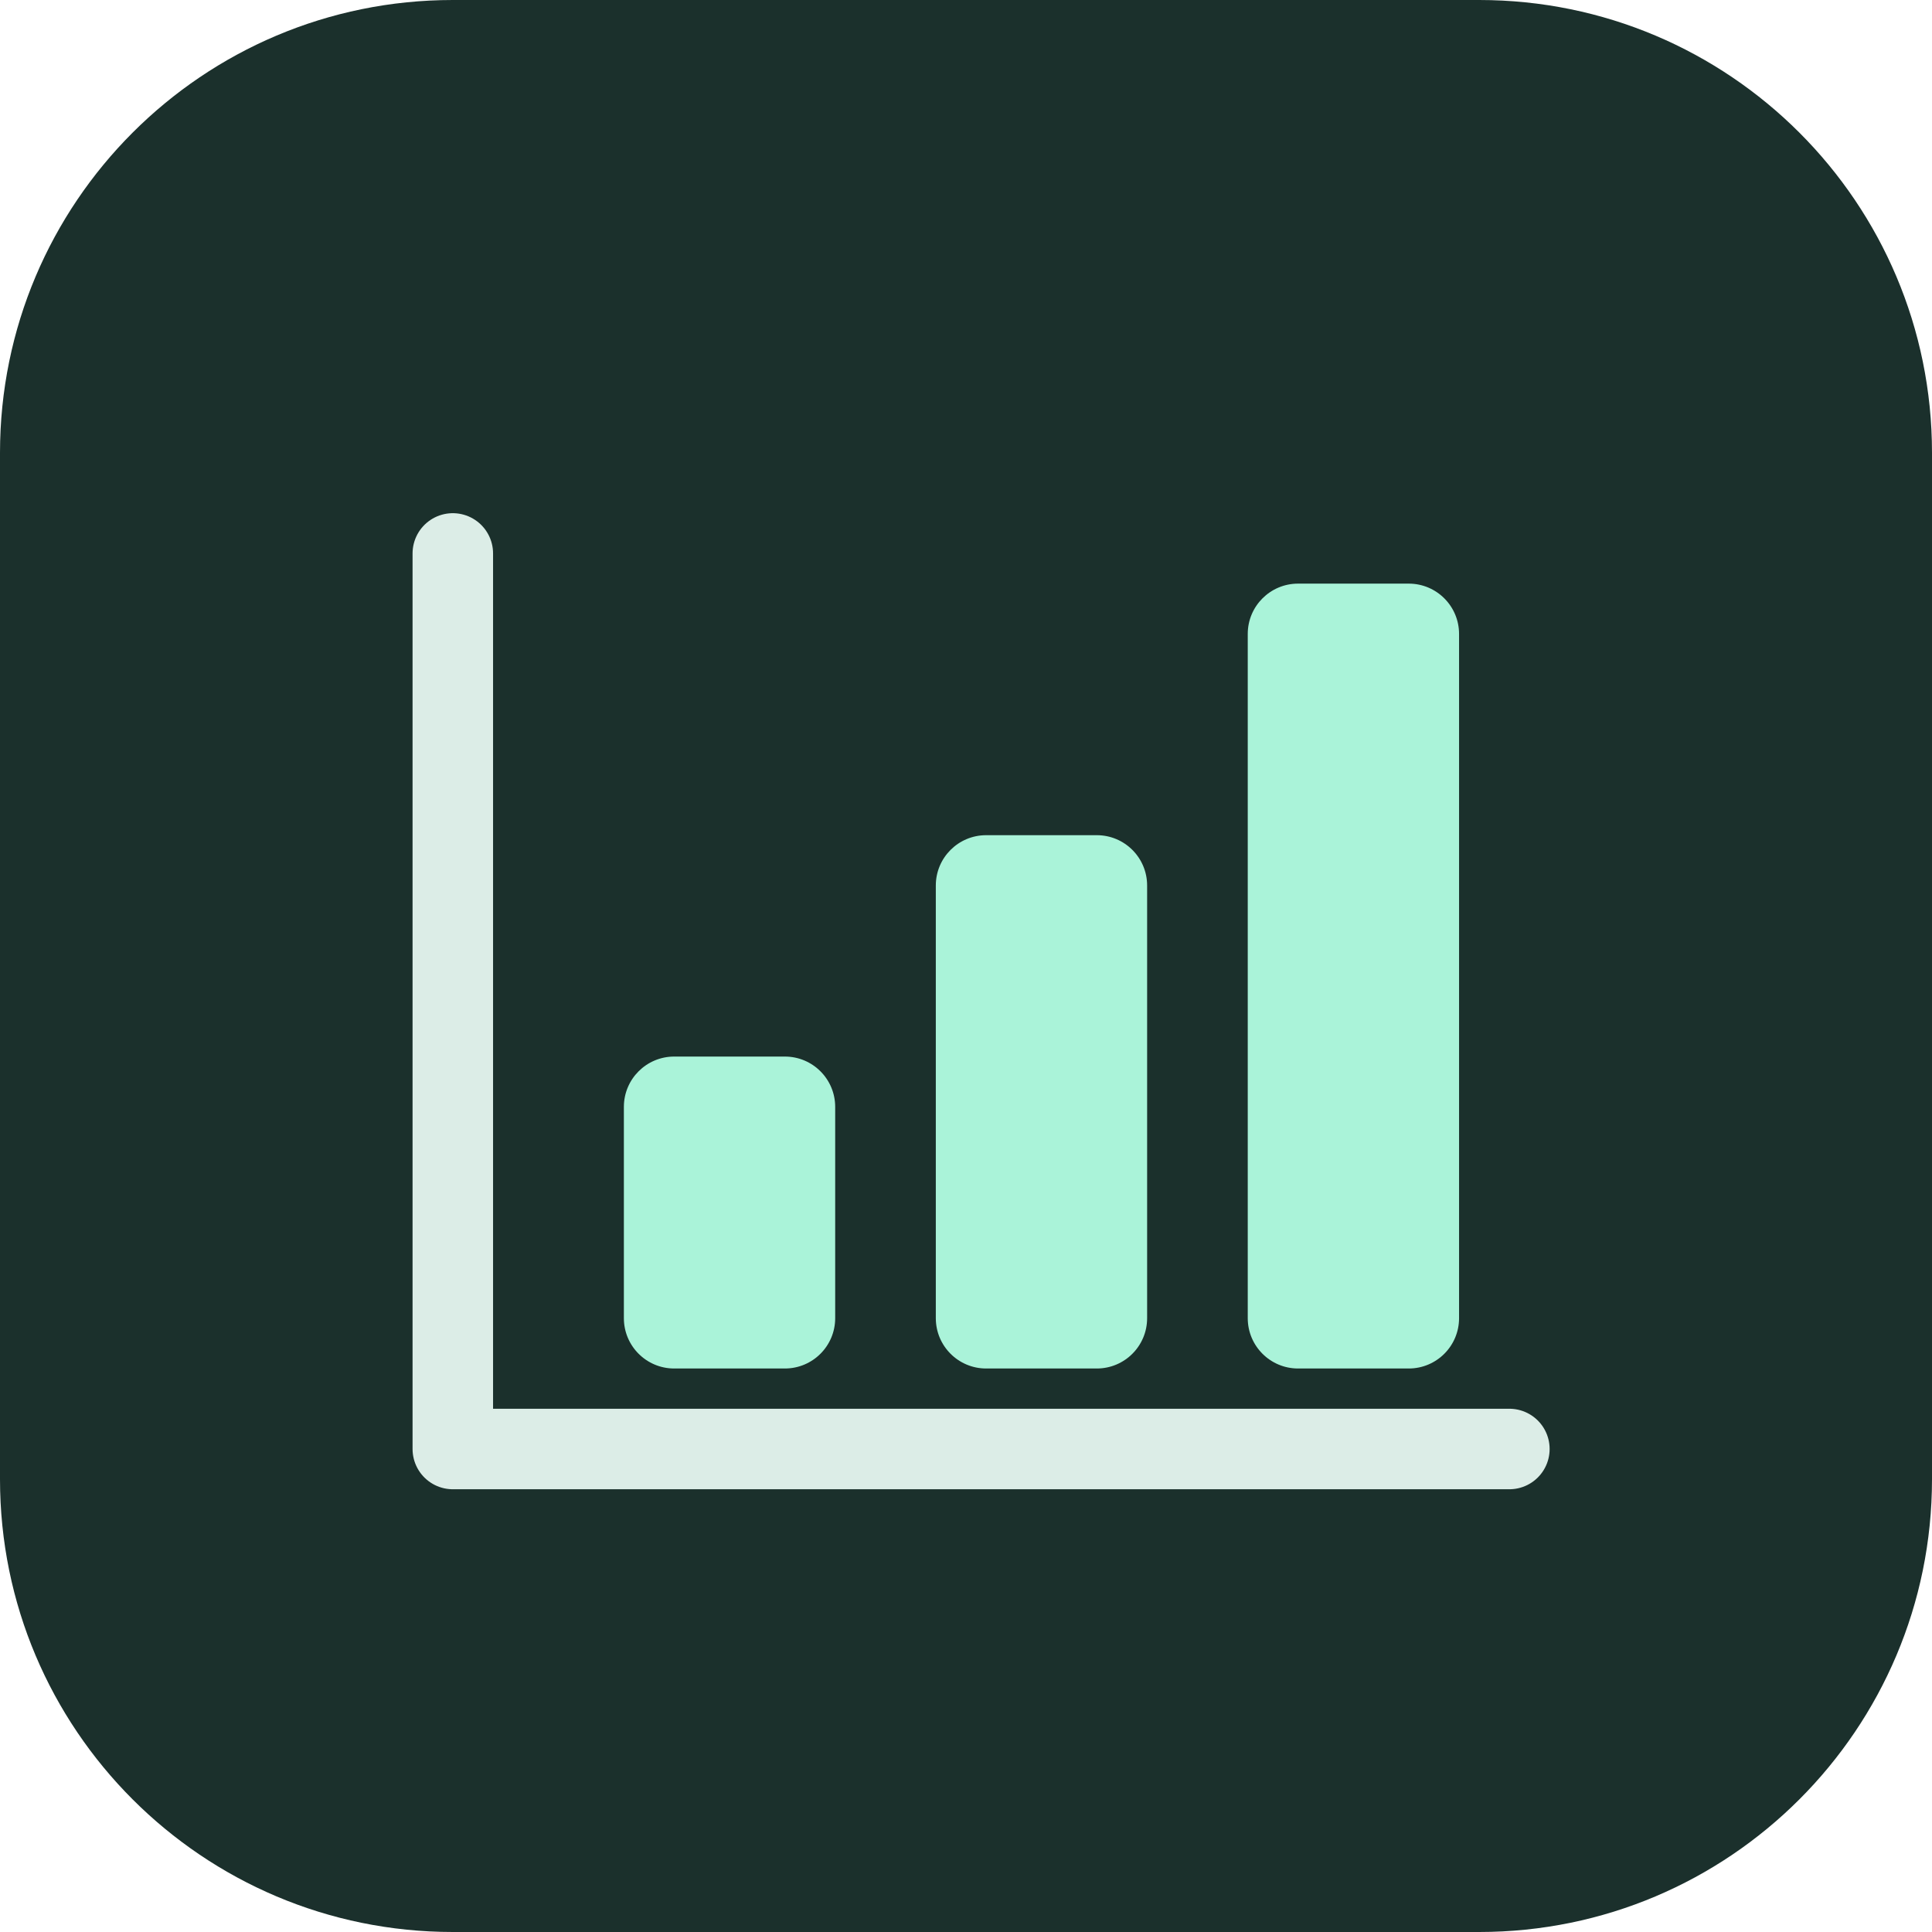
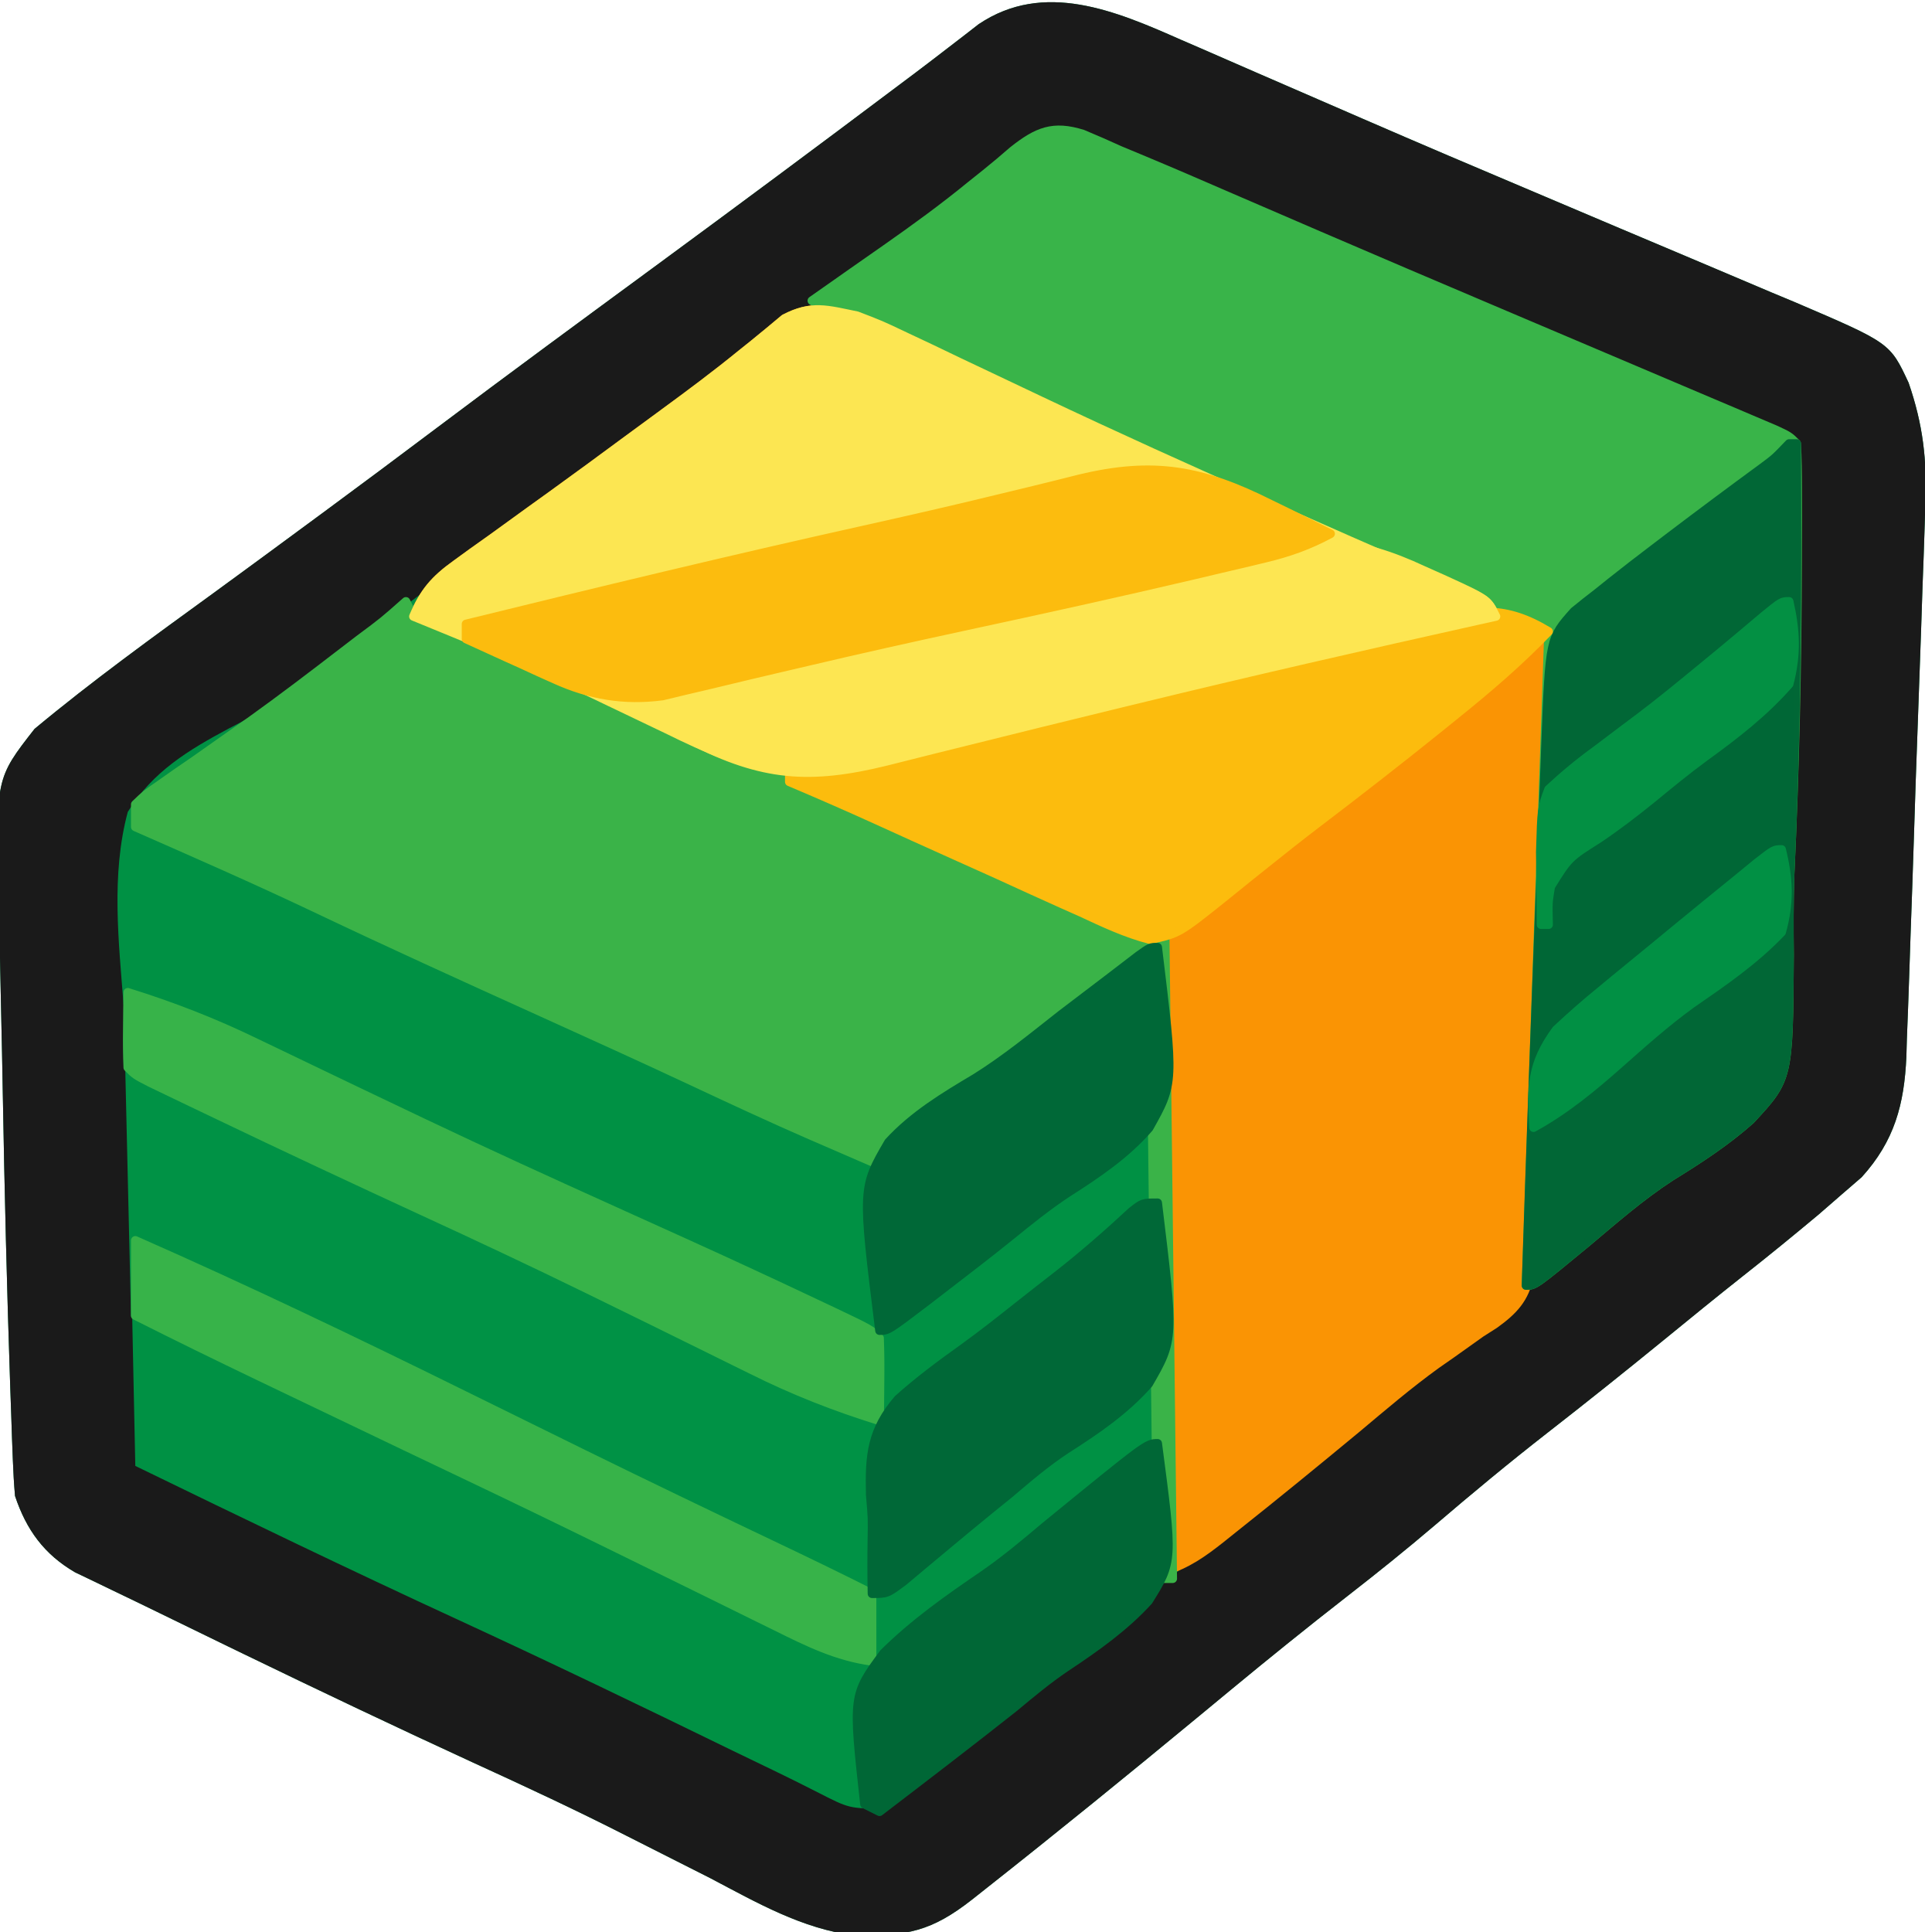
- <svg xmlns="http://www.w3.org/2000/svg" viewBox="0 0 192 192" role="img" aria-label="Ícone editorial de análise financeira">
-   <rect width="192" height="192" rx="45" fill="#1B302C" />
-   <path d="M45 144V55M45 144H150" stroke="#DCEDE7" stroke-width="8" stroke-linecap="round" />
-   <rect x="62" y="105" width="21" height="31" rx="5" fill="#AAF3D9" />
-   <rect x="93" y="83" width="21" height="53" rx="5" fill="#AAF3D9" />
-   <rect x="124" y="58" width="21" height="78" rx="5" fill="#AAF3D9" />
+ <svg xmlns="http://www.w3.org/2000/svg" version="1.1" width="256" height="257" viewBox="0 0 256 257" shape-rendering="geometricPrecision">
+   <path d="M0 0 C1.152 0.498 1.152 0.498 2.327 1.005 C4.876 2.108 7.421 3.222 9.965 4.336 C12.723 5.535 15.481 6.731 18.24 7.928 C20.222 8.787 22.203 9.648 24.184 10.509 C31.766 13.802 39.372 17.037 46.987 20.252 C50.819 21.871 54.648 23.496 58.477 25.12 C61.619 26.452 64.763 27.781 67.91 29.102 C71.459 30.594 75.001 32.098 78.543 33.605 C79.604 34.048 80.664 34.49 81.757 34.945 C94.325 40.329 94.325 40.329 96.797 45.628 C98.715 51.194 99.268 55.935 99.015 61.792 C98.991 62.65 98.967 63.508 98.942 64.392 C98.859 67.2 98.753 70.006 98.645 72.812 C98.579 74.778 98.515 76.744 98.451 78.71 C98.315 82.817 98.168 86.924 98.012 91.03 C97.813 96.283 97.641 101.536 97.478 106.79 C97.349 110.845 97.207 114.899 97.06 118.953 C96.992 120.89 96.927 122.827 96.867 124.763 C96.78 127.473 96.675 130.181 96.566 132.889 C96.544 133.682 96.522 134.475 96.499 135.292 C96.213 141.618 94.923 146.482 90.555 151.301 C89.659 152.076 88.763 152.85 87.84 153.648 C86.359 154.936 86.359 154.936 84.848 156.25 C81.516 159.034 78.163 161.778 74.75 164.461 C71.186 167.277 67.671 170.151 64.152 173.023 C59.049 177.184 53.91 181.291 48.715 185.336 C43.629 189.3 38.686 193.401 33.787 197.593 C29.982 200.835 26.098 203.954 22.152 207.023 C16.875 211.13 11.681 215.326 6.527 219.586 C5.814 220.175 5.101 220.764 4.367 221.372 C3.653 221.962 2.939 222.552 2.203 223.16 C-7.11 230.858 -16.486 238.478 -25.973 245.961 C-26.857 246.66 -26.857 246.66 -27.759 247.374 C-33.179 251.629 -36.419 252.254 -43.308 252.189 C-50.424 251.291 -56.396 247.815 -62.66 244.523 C-64.115 243.784 -65.571 243.048 -67.029 242.315 C-69.251 241.197 -71.471 240.077 -73.687 238.947 C-80.453 235.5 -87.316 232.303 -94.223 229.148 C-104.443 224.444 -114.598 219.617 -124.723 214.711 C-125.701 214.237 -125.701 214.237 -126.699 213.754 C-129.745 212.278 -132.789 210.796 -135.829 209.308 C-137.917 208.288 -140.009 207.276 -142.106 206.274 C-142.997 205.843 -143.887 205.413 -144.805 204.969 C-145.568 204.604 -146.33 204.239 -147.116 203.864 C-151.22 201.476 -153.596 198.215 -155.098 193.711 C-155.238 192.121 -155.328 190.526 -155.388 188.93 C-155.445 187.45 -155.445 187.45 -155.503 185.939 C-155.539 184.856 -155.576 183.773 -155.613 182.656 C-155.674 180.942 -155.674 180.942 -155.737 179.193 C-156.18 166.191 -156.495 153.185 -156.726 140.177 C-156.792 136.479 -156.864 132.782 -156.952 129.084 C-157.038 125.424 -157.109 121.763 -157.169 118.102 C-157.194 116.729 -157.224 115.357 -157.26 113.985 C-157.663 98.272 -157.663 98.272 -152.504 91.672 C-144.823 85.281 -136.727 79.438 -128.647 73.566 C-124.556 70.589 -120.483 67.588 -116.41 64.586 C-115.619 64.004 -114.829 63.422 -114.014 62.822 C-109.023 59.143 -104.053 55.438 -99.098 51.711 C-89.362 44.388 -79.543 37.181 -69.726 29.968 C-58.969 22.065 -48.256 14.106 -37.586 6.086 C-36.835 5.523 -36.085 4.961 -35.311 4.381 C-33.827 3.261 -32.349 2.132 -30.878 0.994 C-30.18 0.457 -29.481 -0.08 -28.762 -0.633 C-28.149 -1.109 -27.536 -1.585 -26.905 -2.076 C-18.215 -7.908 -8.683 -3.841 0 0 Z " fill="#009144" transform="translate(157.0977,5.289062)" />
+   <path d="M0 0 C1.152 0.498 1.152 0.498 2.327 1.005 C4.876 2.108 7.421 3.222 9.965 4.336 C12.723 5.535 15.481 6.731 18.24 7.928 C20.222 8.787 22.203 9.648 24.184 10.509 C31.766 13.802 39.372 17.037 46.987 20.252 C50.819 21.871 54.648 23.496 58.477 25.12 C61.619 26.452 64.763 27.781 67.91 29.102 C71.459 30.594 75.001 32.098 78.543 33.605 C79.604 34.048 80.664 34.49 81.757 34.945 C94.325 40.329 94.325 40.329 96.797 45.628 C98.715 51.194 99.268 55.935 99.015 61.792 C98.991 62.65 98.967 63.508 98.942 64.392 C98.859 67.2 98.753 70.006 98.645 72.812 C98.579 74.778 98.515 76.744 98.451 78.71 C98.315 82.817 98.168 86.924 98.012 91.03 C97.813 96.283 97.641 101.536 97.478 106.79 C97.349 110.845 97.207 114.899 97.06 118.953 C96.992 120.89 96.927 122.827 96.867 124.763 C96.78 127.473 96.675 130.181 96.566 132.889 C96.544 133.682 96.522 134.475 96.499 135.292 C96.213 141.618 94.923 146.482 90.555 151.301 C89.659 152.076 88.763 152.85 87.84 153.648 C86.359 154.936 86.359 154.936 84.848 156.25 C81.516 159.034 78.163 161.778 74.75 164.461 C71.186 167.277 67.671 170.151 64.152 173.023 C59.049 177.184 53.91 181.291 48.715 185.336 C43.629 189.3 38.686 193.401 33.787 197.593 C29.982 200.835 26.098 203.954 22.152 207.023 C16.875 211.13 11.681 215.326 6.527 219.586 C5.814 220.175 5.101 220.764 4.367 221.372 C3.653 221.962 2.939 222.552 2.203 223.16 C-7.11 230.858 -16.486 238.478 -25.973 245.961 C-26.857 246.66 -26.857 246.66 -27.759 247.374 C-33.179 251.629 -36.419 252.254 -43.308 252.189 C-50.424 251.291 -56.396 247.815 -62.66 244.523 C-64.115 243.784 -65.571 243.048 -67.029 242.315 C-69.251 241.197 -71.471 240.077 -73.687 238.947 C-80.453 235.5 -87.316 232.303 -94.223 229.148 C-104.443 224.444 -114.598 219.617 -124.723 214.711 C-125.701 214.237 -125.701 214.237 -126.699 213.754 C-129.745 212.278 -132.789 210.796 -135.829 209.308 C-137.917 208.288 -140.009 207.276 -142.106 206.274 C-142.997 205.843 -143.887 205.413 -144.805 204.969 C-145.568 204.604 -146.33 204.239 -147.116 203.864 C-151.22 201.476 -153.596 198.215 -155.098 193.711 C-155.238 192.121 -155.328 190.526 -155.388 188.93 C-155.445 187.45 -155.445 187.45 -155.503 185.939 C-155.539 184.856 -155.576 183.773 -155.613 182.656 C-155.674 180.942 -155.674 180.942 -155.737 179.193 C-156.18 166.191 -156.495 153.185 -156.726 140.177 C-156.792 136.479 -156.864 132.782 -156.952 129.084 C-157.038 125.424 -157.109 121.763 -157.169 118.102 C-157.194 116.729 -157.224 115.357 -157.26 113.985 C-157.663 98.272 -157.663 98.272 -152.504 91.672 C-144.823 85.281 -136.727 79.438 -128.647 73.566 C-124.556 70.589 -120.483 67.588 -116.41 64.586 C-115.619 64.004 -114.829 63.422 -114.014 62.822 C-109.023 59.143 -104.053 55.438 -99.098 51.711 C-89.362 44.388 -79.543 37.181 -69.726 29.968 C-58.969 22.065 -48.256 14.106 -37.586 6.086 C-36.835 5.523 -36.085 4.961 -35.311 4.381 C-33.827 3.261 -32.349 2.132 -30.878 0.994 C-30.18 0.457 -29.481 -0.08 -28.762 -0.633 C-28.149 -1.109 -27.536 -1.585 -26.905 -2.076 C-18.215 -7.908 -8.683 -3.841 0 0 Z M-54.59 38.859 C-55.453 39.53 -56.315 40.201 -57.204 40.892 C-58.118 41.616 -59.031 42.34 -59.973 43.086 C-61.879 44.569 -63.787 46.051 -65.695 47.531 C-67.088 48.615 -67.088 48.615 -68.508 49.72 C-71.754 52.215 -75.059 54.609 -78.41 56.961 C-85.343 61.849 -92.118 66.937 -98.889 72.045 C-102.051 74.43 -105.214 76.811 -108.385 79.182 C-110.074 80.455 -111.752 81.743 -113.419 83.044 C-117.669 86.328 -121.792 89.164 -126.594 91.582 C-132.038 94.489 -136.798 97.357 -140.098 102.711 C-142.347 111.079 -141.306 119.991 -140.645 128.536 C-139.809 139.57 -139.795 150.626 -139.65 161.685 C-139.566 167.562 -139.441 173.437 -139.316 179.312 C-139.294 180.364 -139.272 181.415 -139.25 182.499 C-139.2 184.903 -139.149 187.307 -139.098 189.711 C-124.858 196.638 -110.604 203.519 -96.223 210.148 C-83.938 215.811 -71.759 221.674 -59.604 227.606 C-57.83 228.468 -56.053 229.322 -54.276 230.176 C-52.301 231.13 -50.336 232.101 -48.384 233.101 C-44.089 235.302 -44.089 235.302 -39.406 235.27 C-36.477 233.292 -33.798 231.116 -31.16 228.773 C-26.645 224.857 -22.072 221.061 -17.348 217.398 C-12.021 213.259 -6.792 209.015 -1.598 204.711 C4.156 199.943 9.971 195.273 15.871 190.688 C21.376 186.387 26.67 181.858 31.926 177.255 C33.902 175.711 33.902 175.711 36.912 173.849 C43.233 169.87 43.233 169.87 47.039 163.692 C47.511 160.135 47.617 156.737 47.59 153.148 C47.647 151.152 47.704 149.156 47.762 147.16 C47.813 145.077 47.836 142.995 47.852 140.912 C47.889 136.784 48.037 132.666 48.211 128.543 C48.888 111.934 49.043 95.332 48.902 78.711 C38.454 73.632 27.983 68.664 17.277 64.148 C9.979 61.068 2.798 57.815 -4.341 54.382 C-11.995 50.72 -19.729 47.241 -27.473 43.773 C-28.113 43.486 -28.754 43.199 -29.414 42.903 C-35.247 40.287 -35.247 40.287 -41.098 37.711 C-41.967 37.325 -42.837 36.939 -43.733 36.541 C-48.55 34.85 -50.816 35.885 -54.59 38.859 Z " fill="#1A1A1A" transform="translate(157.0977,5.289062)" />
+   <path d="M0 0 C3.159 1.212 3.159 1.212 6.352 2.73 C7.534 3.287 8.716 3.843 9.934 4.416 C11.164 5.006 12.395 5.597 13.625 6.188 C14.832 6.759 16.039 7.33 17.246 7.9 C19.654 9.039 22.061 10.18 24.466 11.325 C34.265 15.97 44.145 20.425 54.062 24.812 C62.528 28.567 70.991 32.328 79.438 36.125 C80.253 36.491 81.068 36.857 81.908 37.234 C82.659 37.572 83.41 37.91 84.184 38.258 C84.829 38.548 85.474 38.838 86.138 39.137 C88.113 40.052 90.058 41.018 92 42 C92.316 59.504 91.752 76.948 91.062 94.438 C91.019 95.564 90.975 96.691 90.93 97.852 C90.803 101.129 90.67 104.406 90.535 107.684 C90.497 108.66 90.458 109.636 90.418 110.642 C90.299 113.43 90.158 116.215 90 119 C89.945 120.004 89.89 121.009 89.834 122.044 C89.766 123.026 89.697 124.008 89.627 125.021 C89.568 125.905 89.51 126.789 89.45 127.7 C88.85 130.768 87.311 132.361 84.799 134.166 C84.205 134.544 83.612 134.923 83 135.312 C81.716 136.222 80.435 137.135 79.156 138.051 C78.478 138.523 77.8 138.996 77.102 139.483 C73.42 142.141 69.977 145.084 66.5 148 C61.081 152.487 55.638 156.941 50.125 161.312 C49.548 161.775 48.971 162.237 48.377 162.713 C45.915 164.652 44 166 41 167 C41 139.28 41 111.56 41 83 C38.03 82.01 35.06 81.02 32 80 C29.498 78.969 27.029 77.921 24.562 76.812 C23.889 76.514 23.215 76.215 22.52 75.907 C20.345 74.942 18.173 73.971 16 73 C14.473 72.321 12.947 71.643 11.42 70.966 C8.365 69.609 5.311 68.251 2.257 66.892 C-3.466 64.346 -9.201 61.829 -14.938 59.312 C-21.419 56.465 -27.895 53.605 -34.363 50.727 C-35.29 50.314 -35.29 50.314 -36.236 49.893 C-39.236 48.558 -42.236 47.221 -45.234 45.882 C-46.307 45.404 -47.379 44.926 -48.484 44.434 C-49.43 44.011 -50.376 43.589 -51.351 43.154 C-53.882 42.051 -56.431 41.011 -59 40 C-57.618 36.743 -56.18 35.092 -53.316 33.039 C-52.563 32.492 -51.81 31.945 -51.033 31.382 C-50.218 30.802 -49.403 30.222 -48.562 29.625 C-46.833 28.374 -45.104 27.123 -43.375 25.871 C-42.486 25.232 -41.596 24.592 -40.68 23.933 C-37.263 21.468 -33.869 18.973 -30.479 16.47 C-28.877 15.288 -27.271 14.109 -25.663 12.934 C-22.18 10.383 -18.732 7.816 -15.387 5.086 C-14.848 4.655 -14.31 4.223 -13.756 3.779 C-12.371 2.661 -11.005 1.521 -9.641 0.379 C-6.012 -1.516 -3.974 -0.806 0 0 Z " fill="#FA9404" transform="translate(114,42)" stroke="#FA9404" stroke-width="1.15" stroke-linejoin="round" stroke-linecap="round" />
+   <path d="M0 0 C1.673 0.695 3.332 1.425 4.98 2.176 C6.012 2.605 7.044 3.034 8.107 3.477 C11.976 5.091 15.822 6.756 19.668 8.426 C22.752 9.758 25.837 11.088 28.922 12.418 C29.761 12.78 30.601 13.142 31.465 13.515 C39.052 16.785 46.654 20.018 54.258 23.246 C55.495 23.772 56.732 24.297 57.97 24.823 C65.394 27.976 65.394 27.976 72.821 31.125 C76.315 32.606 79.808 34.09 83.301 35.574 C84.366 36.025 85.431 36.475 86.528 36.939 C87.497 37.351 88.467 37.764 89.465 38.189 C90.317 38.55 91.168 38.911 92.046 39.283 C93.98 40.176 93.98 40.176 94.98 41.176 C95.082 43.115 95.111 45.058 95.113 47 C95.115 48.241 95.117 49.482 95.12 50.761 C95.116 52.129 95.111 53.496 95.105 54.863 C95.104 55.555 95.102 56.246 95.101 56.959 C95.064 70.853 94.755 84.724 94.103 98.604 C93.982 102.128 93.994 105.631 94.031 109.156 C93.93 125.678 93.93 125.678 88.852 131.156 C85.572 134.062 81.997 136.395 78.272 138.687 C74.267 141.289 70.692 144.417 67.043 147.488 C60.15 153.176 60.15 153.176 58.98 153.176 C59.98 124.176 60.98 95.176 61.98 66.176 C61.075 65.882 60.169 65.589 59.236 65.287 C56.704 64.423 54.324 63.51 51.898 62.398 C51.144 62.055 50.389 61.712 49.612 61.359 C48.806 60.989 47.999 60.619 47.168 60.238 C39.195 56.613 31.192 53.062 23.168 49.551 C15.515 46.195 7.908 42.778 0.355 39.203 C-3.499 37.399 -7.383 35.663 -11.27 33.93 C-11.922 33.639 -12.574 33.347 -13.247 33.047 C-16.565 31.567 -19.886 30.09 -23.208 28.618 C-24.442 28.068 -25.676 27.518 -26.91 26.969 C-28.566 26.234 -28.566 26.234 -30.255 25.485 C-33.02 24.176 -33.02 24.176 -36.02 22.176 C-34.966 21.437 -33.913 20.699 -32.828 19.938 C-32.138 19.452 -31.448 18.966 -30.736 18.465 C-29.205 17.389 -27.671 16.317 -26.135 15.248 C-22.278 12.549 -18.509 9.808 -14.867 6.824 C-14.218 6.305 -13.568 5.786 -12.899 5.251 C-11.673 4.264 -10.466 3.253 -9.283 2.216 C-6.012 -0.377 -3.91 -1.218 0 0 Z " fill="#39B449" transform="translate(144.0195,17.82422)" stroke="#39B449" stroke-width="1.15" stroke-linejoin="round" stroke-linecap="round" />
+   <path d="M0 0 C0.495 0.99 0.495 0.99 1 2 C2.738 2.62 2.738 2.62 4.934 3.109 C13.364 5.499 21.156 9.53 29.062 13.25 C31.458 14.373 33.855 15.494 36.254 16.611 C37.734 17.301 39.213 17.994 40.689 18.692 C48.69 22.427 56.803 25.625 65 29 C82.82 36.92 82.82 36.92 101 45 C101.33 73.05 101.66 101.1 102 130 C101.34 130 100.68 130 100 130 C99.67 102.61 99.34 75.22 99 47 C88.841 54.801 88.841 54.801 78.75 62.688 C77.586 63.604 76.422 64.521 75.258 65.438 C74.708 65.871 74.158 66.304 73.591 66.75 C70.072 69.515 66.537 72.258 63 75 C60.645 73.982 58.291 72.96 55.938 71.938 C55.3 71.662 54.663 71.387 54.006 71.104 C48.636 68.765 43.331 66.296 38.028 63.811 C31.289 60.658 24.514 57.586 17.736 54.518 C7.682 49.967 -2.363 45.404 -12.329 40.662 C-20.15 36.955 -28.078 33.484 -36 30 C-36 29.01 -36 28.02 -36 27 C-34.617 25.672 -34.617 25.672 -32.66 24.32 C-31.571 23.554 -31.571 23.554 -30.461 22.772 C-29.274 21.957 -29.274 21.957 -28.062 21.125 C-26.418 19.968 -24.775 18.809 -23.133 17.648 C-22.286 17.051 -21.44 16.454 -20.567 15.839 C-16.458 12.895 -12.445 9.831 -8.438 6.75 C-7.706 6.189 -6.975 5.629 -6.221 5.051 C-2.998 2.657 -2.998 2.657 0 0 Z " fill="#3AB348" transform="translate(54,80)" stroke="#3AB348" stroke-width="1.15" stroke-linejoin="round" stroke-linecap="round" />
+   <path d="M0 0 C3.159 1.212 3.159 1.212 6.352 2.73 C7.534 3.287 8.716 3.843 9.934 4.416 C11.164 5.006 12.395 5.597 13.625 6.188 C14.832 6.759 16.039 7.33 17.246 7.9 C19.654 9.039 22.061 10.181 24.467 11.325 C34.35 16.01 44.314 20.506 54.312 24.938 C55.482 25.457 56.651 25.977 57.855 26.513 C62.982 28.79 68.111 31.059 73.27 33.262 C74.02 33.583 74.77 33.905 75.544 34.237 C76.892 34.812 78.242 35.382 79.595 35.945 C83.89 37.779 83.89 37.779 85 40 C84.234 40.17 83.467 40.34 82.678 40.516 C67.462 43.903 52.271 47.374 37.125 51.062 C36.439 51.229 35.753 51.396 35.047 51.567 C27.907 53.302 20.772 55.054 13.645 56.84 C12.507 57.121 11.369 57.403 10.197 57.693 C8.1 58.212 6.005 58.738 3.913 59.274 C-8.095 62.23 -14.308 60.426 -25.312 55 C-27.8 53.802 -30.293 52.614 -32.785 51.426 C-33.4 51.131 -34.014 50.836 -34.647 50.532 C-40.114 47.917 -45.652 45.507 -51.25 43.188 C-52.446 42.692 -52.446 42.692 -53.665 42.186 C-55.442 41.452 -57.22 40.725 -59 40 C-57.618 36.743 -56.18 35.092 -53.316 33.039 C-52.563 32.492 -51.81 31.945 -51.033 31.382 C-50.218 30.802 -49.403 30.222 -48.562 29.625 C-46.833 28.374 -45.104 27.123 -43.375 25.871 C-42.486 25.232 -41.596 24.592 -40.68 23.933 C-37.263 21.468 -33.869 18.973 -30.479 16.47 C-28.877 15.288 -27.271 14.109 -25.663 12.934 C-22.18 10.383 -18.732 7.816 -15.387 5.086 C-14.848 4.655 -14.31 4.223 -13.756 3.779 C-12.371 2.661 -11.005 1.521 -9.641 0.379 C-6.012 -1.516 -3.974 -0.806 0 0 Z " fill="#FCE652" transform="translate(114,42)" stroke="#FCE652" stroke-width="1.15" stroke-linejoin="round" stroke-linecap="round" />
+   <path d="M0 0 C5.983 1.994 11.425 3.977 17.031 6.703 C17.773 7.058 18.514 7.412 19.278 7.778 C20.864 8.537 22.45 9.299 24.034 10.062 C28.263 12.099 32.501 14.118 36.738 16.137 C38.028 16.751 38.028 16.751 39.344 17.378 C47.747 21.373 56.208 25.234 64.688 29.062 C67.369 30.274 70.05 31.486 72.73 32.699 C73.358 32.983 73.985 33.267 74.631 33.559 C80.276 36.117 85.897 38.726 91.5 41.375 C92.272 41.739 93.043 42.102 93.839 42.477 C98.873 44.873 98.873 44.873 100 46 C100.1 47.557 100.131 49.119 100.133 50.68 C100.135 51.663 100.137 52.647 100.139 53.66 C100.134 54.721 100.13 55.782 100.125 56.875 C100.123 57.949 100.121 59.023 100.119 60.129 C100.068 69.775 99.635 79.377 99 89 C94.316 88.367 90.409 86.433 86.227 84.352 C85.475 83.983 84.723 83.615 83.948 83.235 C81.505 82.037 79.065 80.831 76.625 79.625 C74.934 78.795 73.243 77.965 71.552 77.136 C69.027 75.899 66.502 74.661 63.978 73.421 C57.588 70.282 51.178 67.185 44.75 64.125 C43.434 63.498 43.434 63.498 42.092 62.858 C40.332 62.018 38.571 61.179 36.81 60.34 C31.391 57.755 25.976 55.159 20.562 52.562 C19.525 52.066 18.488 51.569 17.419 51.057 C16.436 50.586 15.454 50.115 14.441 49.629 C13.153 49.011 13.153 49.011 11.838 48.381 C8.211 46.616 4.608 44.804 1 43 C0.67 28.81 0.34 14.62 0 0 Z " fill="#009245" transform="translate(17,132)" stroke="#009245" stroke-width="1.15" stroke-linejoin="round" stroke-linecap="round" />
+   <path d="M0 0 C0.33 0 0.66 0 1 0 C1.128 19.164 1.022 38.281 0.123 57.428 C0.002 60.952 0.013 64.455 0.051 67.98 C-0.051 84.503 -0.051 84.503 -5.129 89.98 C-8.408 92.886 -11.983 95.219 -15.708 97.511 C-19.714 100.113 -23.288 103.241 -26.938 106.312 C-33.831 112 -33.831 112 -35 112 C-34.434 94.528 -33.796 77.058 -33.131 59.59 C-33.044 57.285 -32.958 54.98 -32.873 52.675 C-32.752 49.39 -32.627 46.105 -32.5 42.82 C-32.465 41.833 -32.429 40.845 -32.393 39.828 C-31.843 25.945 -31.843 25.945 -28.621 22.332 C-27.576 21.472 -26.513 20.633 -25.438 19.812 C-24.871 19.357 -24.305 18.901 -23.721 18.432 C-21.833 16.928 -19.922 15.46 -18 14 C-17.291 13.46 -16.581 12.92 -15.851 12.364 C-11.755 9.26 -7.637 6.189 -3.49 3.154 C-1.849 1.933 -1.849 1.933 0 0 Z " fill="#016736" transform="translate(238,59)" stroke="#016736" stroke-width="1.15" stroke-linejoin="round" stroke-linecap="round" />
+   <path d="M0 0 C-3.916 4.075 -8.098 7.648 -12.5 11.188 C-13.558 12.043 -13.558 12.043 -14.638 12.916 C-19.951 17.194 -25.329 21.378 -30.758 25.508 C-33.112 27.304 -35.433 29.138 -37.742 30.992 C-38.369 31.493 -38.996 31.995 -39.642 32.511 C-40.847 33.477 -42.048 34.447 -43.245 35.422 C-49.176 40.161 -49.176 40.161 -53 41 C-56.239 40.168 -59.185 38.77 -62.211 37.363 C-63.097 36.968 -63.984 36.573 -64.897 36.166 C-67.731 34.898 -70.553 33.606 -73.375 32.312 C-75.268 31.46 -77.161 30.609 -79.055 29.76 C-82.548 28.191 -86.037 26.613 -89.521 25.025 C-93.325 23.295 -97.152 21.629 -101 20 C-101 19.67 -101 19.34 -101 19 C-99.823 18.728 -98.646 18.457 -97.434 18.177 C-91.955 16.913 -86.477 15.645 -81 14.375 C-80.012 14.146 -79.023 13.917 -78.005 13.681 C-66.981 11.123 -55.967 8.545 -45 5.75 C-41.335 4.828 -37.667 3.914 -34 3 C-32.85 2.71 -31.7 2.421 -30.515 2.123 C-26.828 1.204 -23.134 0.318 -19.438 -0.562 C-18.3 -0.851 -17.162 -1.139 -15.99 -1.437 C-9.538 -2.938 -5.763 -3.498 0 0 Z " fill="#FCBC0D" transform="translate(206,84)" stroke="#FCBC0D" stroke-width="1.15" stroke-linejoin="round" stroke-linecap="round" />
+   <path d="M0 0 C0.819 0.365 1.637 0.73 2.48 1.105 C8.484 3.844 8.484 3.844 9.625 6.125 C8.859 6.295 8.092 6.465 7.303 6.641 C-7.913 10.028 -23.104 13.499 -38.25 17.188 C-38.936 17.354 -39.622 17.521 -40.328 17.692 C-47.468 19.427 -54.603 21.179 -61.73 22.965 C-62.868 23.246 -64.006 23.528 -65.178 23.818 C-67.275 24.337 -69.37 24.863 -71.462 25.399 C-81.642 27.905 -87.947 27.448 -97.375 22.625 C-98.245 22.196 -99.115 21.766 -100.012 21.324 C-102.14 20.272 -104.26 19.205 -106.375 18.125 C-103.823 15.573 -102.041 15.417 -98.523 14.645 C-97.296 14.371 -96.068 14.098 -94.803 13.816 C-93.452 13.523 -92.101 13.23 -90.75 12.938 C-89.353 12.629 -87.957 12.32 -86.56 12.01 C-82.167 11.038 -77.771 10.08 -73.375 9.125 C-71.976 8.821 -70.577 8.516 -69.178 8.212 C-68.498 8.064 -67.819 7.916 -67.119 7.764 C-64.415 7.176 -61.71 6.587 -59.005 5.998 C-57.668 5.708 -56.331 5.418 -54.994 5.129 C-44.7 2.902 -34.452 0.519 -24.25 -2.098 C-14.794 -4.457 -8.812 -4.128 0 0 Z " fill="#FDE652" transform="translate(189.375,75.875)" stroke="#FDE652" stroke-width="1.15" stroke-linejoin="round" stroke-linecap="round" />
+   <path d="M0 0 C0.775 0.377 1.549 0.754 2.348 1.143 C4.237 2.064 6.119 2.999 8 3.938 C5.127 5.49 2.439 6.442 -0.734 7.199 C-1.684 7.427 -2.633 7.655 -3.612 7.89 C-4.647 8.133 -5.683 8.375 -6.75 8.625 C-7.846 8.885 -8.942 9.145 -10.072 9.412 C-20.241 11.802 -30.441 14.045 -40.653 16.243 C-47.679 17.758 -54.689 19.32 -61.684 20.973 C-63.103 21.305 -64.522 21.637 -65.941 21.969 C-67.98 22.446 -70.019 22.927 -72.054 23.422 C-73.92 23.876 -75.79 24.313 -77.66 24.75 C-78.719 25.004 -79.777 25.258 -80.867 25.52 C-85.943 26.197 -90.536 25.421 -95.184 23.309 C-95.883 22.996 -96.582 22.683 -97.303 22.361 C-98.359 21.873 -98.359 21.873 -99.438 21.375 C-100.169 21.046 -100.901 20.716 -101.654 20.377 C-103.44 19.572 -105.22 18.756 -107 17.938 C-107 17.277 -107 16.617 -107 15.938 C-89.444 11.625 -71.878 7.383 -54.23 3.461 C-47.993 2.073 -41.769 0.652 -35.562 -0.867 C-34.382 -1.153 -33.201 -1.438 -31.984 -1.732 C-29.776 -2.268 -27.571 -2.814 -25.369 -3.374 C-15.48 -5.755 -9.056 -4.544 0 0 Z " fill="#FCBC0E" transform="translate(169,67.0625)" stroke="#FCBC0E" stroke-width="1.15" stroke-linejoin="round" stroke-linecap="round" />
+   <path d="M0 0 C5.904 1.842 11.472 4 17.031 6.703 C17.773 7.058 18.514 7.412 19.278 7.778 C20.864 8.537 22.45 9.299 24.034 10.062 C28.263 12.099 32.501 14.118 36.738 16.137 C38.028 16.751 38.028 16.751 39.344 17.378 C47.747 21.373 56.208 25.234 64.688 29.062 C67.369 30.274 70.05 31.486 72.73 32.699 C73.358 32.983 73.985 33.267 74.631 33.559 C80.276 36.117 85.897 38.726 91.5 41.375 C92.272 41.739 93.043 42.102 93.839 42.477 C98.873 44.873 98.873 44.873 100 46 C100.072 47.853 100.084 49.708 100.062 51.562 C100.053 52.574 100.044 53.586 100.035 54.629 C100.024 55.411 100.012 56.194 100 57 C94.084 55.165 88.549 52.995 83.012 50.227 C82.279 49.867 81.547 49.507 80.792 49.136 C79.23 48.368 77.669 47.597 76.109 46.824 C71.974 44.776 67.829 42.748 63.684 40.719 C62.855 40.313 62.027 39.907 61.173 39.489 C53.909 35.938 46.595 32.506 39.25 29.125 C30.073 24.897 20.925 20.616 11.812 16.25 C10.736 15.736 9.659 15.222 8.55 14.692 C7.57 14.221 6.591 13.751 5.582 13.266 C4.718 12.851 3.854 12.436 2.964 12.009 C1 11 1 11 0 10 C-0.072 8.314 -0.084 6.625 -0.062 4.938 C-0.053 4.018 -0.044 3.099 -0.035 2.152 C-0.024 1.442 -0.012 0.732 0 0 Z " fill="#37B349" transform="translate(17,132)" stroke="#37B349" stroke-width="1.15" stroke-linejoin="round" stroke-linecap="round" />
+   <path d="M0 0 C14.958 6.591 29.657 13.639 44.312 20.875 C48.454 22.916 52.596 24.955 56.738 26.992 C58.254 27.738 58.254 27.738 59.8 28.499 C68.023 32.538 76.278 36.506 84.551 40.442 C89.056 42.586 93.548 44.746 98 47 C98 49.97 98 52.94 98 56 C93.316 55.367 89.409 53.433 85.227 51.352 C84.099 50.799 84.099 50.799 82.948 50.235 C80.505 49.037 78.065 47.831 75.625 46.625 C73.934 45.795 72.243 44.965 70.552 44.136 C68.027 42.899 65.502 41.661 62.978 40.421 C56.588 37.282 50.178 34.185 43.75 31.125 C42.434 30.498 42.434 30.498 41.092 29.858 C39.332 29.018 37.571 28.179 35.81 27.34 C30.391 24.755 24.976 22.159 19.562 19.562 C18.525 19.066 17.488 18.569 16.419 18.057 C10.921 15.42 5.445 12.745 0 10 C0 6.7 0 3.4 0 0 Z " fill="#37B349" transform="translate(18,165)" stroke="#37B349" stroke-width="1.15" stroke-linejoin="round" stroke-linecap="round" />
+   <path d="M0 0 C2.207 18.173 2.207 18.173 -1.197 24.075 C-4.34 27.645 -8.165 30.242 -12.153 32.79 C-14.84 34.551 -17.241 36.61 -19.688 38.688 C-20.556 39.391 -21.425 40.095 -22.32 40.82 C-24.243 42.384 -26.153 43.964 -28.055 45.555 C-29.047 46.382 -30.04 47.21 -31.062 48.062 C-31.961 48.817 -32.859 49.571 -33.785 50.348 C-36 52 -36 52 -38 52 C-38.047 49.679 -38.055 47.368 -38.016 45.047 C-37.96 41.976 -37.96 41.976 -38.234 38.828 C-38.362 33.499 -38.071 30.253 -34.531 26.113 C-31.798 23.662 -28.874 21.492 -25.888 19.36 C-23.36 17.539 -20.925 15.609 -18.484 13.674 C-16.726 12.28 -14.955 10.904 -13.184 9.527 C-9.807 6.878 -6.599 4.065 -3.453 1.145 C-2 0 -2 0 0 0 Z " fill="#006837" transform="translate(154,160)" stroke="#006837" stroke-width="1.15" stroke-linejoin="round" stroke-linecap="round" />
+   <path d="M0 0 C2.197 18.092 2.197 18.092 -1.148 24.042 C-4.237 27.606 -8.047 30.155 -11.998 32.682 C-14.665 34.438 -17.111 36.418 -19.589 38.428 C-22.354 40.668 -25.179 42.829 -28 45 C-28.865 45.666 -29.73 46.333 -30.621 47.02 C-35.851 51 -35.851 51 -37 51 C-39.35 32.036 -39.35 32.036 -35.802 25.942 C-32.504 22.344 -28.428 19.89 -24.26 17.41 C-20.22 14.889 -16.553 11.876 -12.812 8.938 C-10.772 7.377 -8.726 5.824 -6.678 4.273 C-5.305 3.232 -3.939 2.181 -2.574 1.129 C-1 0 -1 0 0 0 Z " fill="#006837" transform="translate(154,126)" stroke="#006837" stroke-width="1.15" stroke-linejoin="round" stroke-linecap="round" />
+   <path d="M0 0 C2.067 15.68 2.067 15.68 -1.213 20.949 C-4.426 24.474 -8.252 27.162 -12.209 29.793 C-14.623 31.42 -16.829 33.261 -19.062 35.125 C-24.99 39.816 -30.996 44.408 -37 49 C-37.66 48.67 -38.32 48.34 -39 48 C-40.594 33.509 -40.594 33.509 -36.461 27.918 C-32.428 23.91 -27.822 20.674 -23.134 17.479 C-20.272 15.495 -17.659 13.312 -15 11.062 C-1.452 0 -1.452 0 0 0 Z " fill="#006736" transform="translate(154,192)" stroke="#006736" stroke-width="1.15" stroke-linejoin="round" stroke-linecap="round" />
+   <path d="M0 0 C0 9.57 0 19.14 0 29 C-0.33 29 -0.66 29 -1 29 C-1.33 27.02 -1.66 25.04 -2 23 C-2.883 23.762 -3.766 24.524 -4.676 25.309 C-24.905 42.729 -24.905 42.729 -33 48 C-33.027 45.479 -33.047 42.958 -33.062 40.438 C-33.071 39.733 -33.079 39.029 -33.088 38.303 C-33.143 26.262 -33.143 26.262 -29.883 22.664 C-28.973 21.991 -28.063 21.318 -27.125 20.625 C-26.13 19.867 -25.135 19.109 -24.109 18.328 C-23.083 17.56 -22.057 16.792 -21 16 C-19.118 14.467 -17.242 12.926 -15.375 11.375 C-1.461 0 -1.461 0 0 0 Z " fill="#006736" transform="translate(238,91)" stroke="#006736" stroke-width="1.15" stroke-linejoin="round" stroke-linecap="round" />
+   <path d="M0 0 C0.888 3.925 1.024 7.088 0 11 C-3.364 14.834 -7.17 17.759 -11.286 20.745 C-13.701 22.513 -15.999 24.414 -18.312 26.312 C-20.617 28.165 -22.902 29.934 -25.359 31.578 C-29.322 34.081 -29.322 34.081 -31.715 37.926 C-32.075 40.062 -32.075 40.062 -32 43 C-32.33 43 -32.66 43 -33 43 C-33.027 40.938 -33.046 38.875 -33.062 36.812 C-33.074 35.664 -33.086 34.515 -33.098 33.332 C-32.926 27.488 -32.926 27.488 -32 25 C-29.906 23.054 -27.921 21.417 -25.625 19.75 C-24.346 18.785 -23.067 17.819 -21.789 16.852 C-21.15 16.374 -20.511 15.896 -19.853 15.403 C-17.177 13.377 -14.591 11.259 -12 9.125 C-11.126 8.407 -10.252 7.689 -9.352 6.949 C-7.35 5.29 -5.36 3.617 -3.375 1.938 C-1 0 -1 0 0 0 Z " fill="#039043" transform="translate(238,80)" stroke="#039043" stroke-width="1.15" stroke-linejoin="round" stroke-linecap="round" />
+   <path d="M0 0 C0.962 3.949 1.099 7.065 0 11 C-3.601 14.784 -7.701 17.583 -11.985 20.542 C-15.359 22.983 -18.446 25.743 -21.562 28.5 C-25.19 31.708 -28.738 34.651 -33 37 C-33.281 31.474 -33.356 28.609 -30 24 C-28.033 22.155 -26.088 20.443 -24 18.75 C-23.428 18.276 -22.855 17.802 -22.266 17.314 C-20.516 15.869 -18.759 14.434 -17 13 C-15.958 12.142 -14.916 11.284 -13.875 10.426 C-11.258 8.274 -8.634 6.131 -6 4 C-5.093 3.256 -4.185 2.512 -3.25 1.746 C-1 0 -1 0 0 0 Z " fill="#019044" transform="translate(237,113)" stroke="#019044" stroke-width="1.15" stroke-linejoin="round" stroke-linecap="round" />
</svg>
